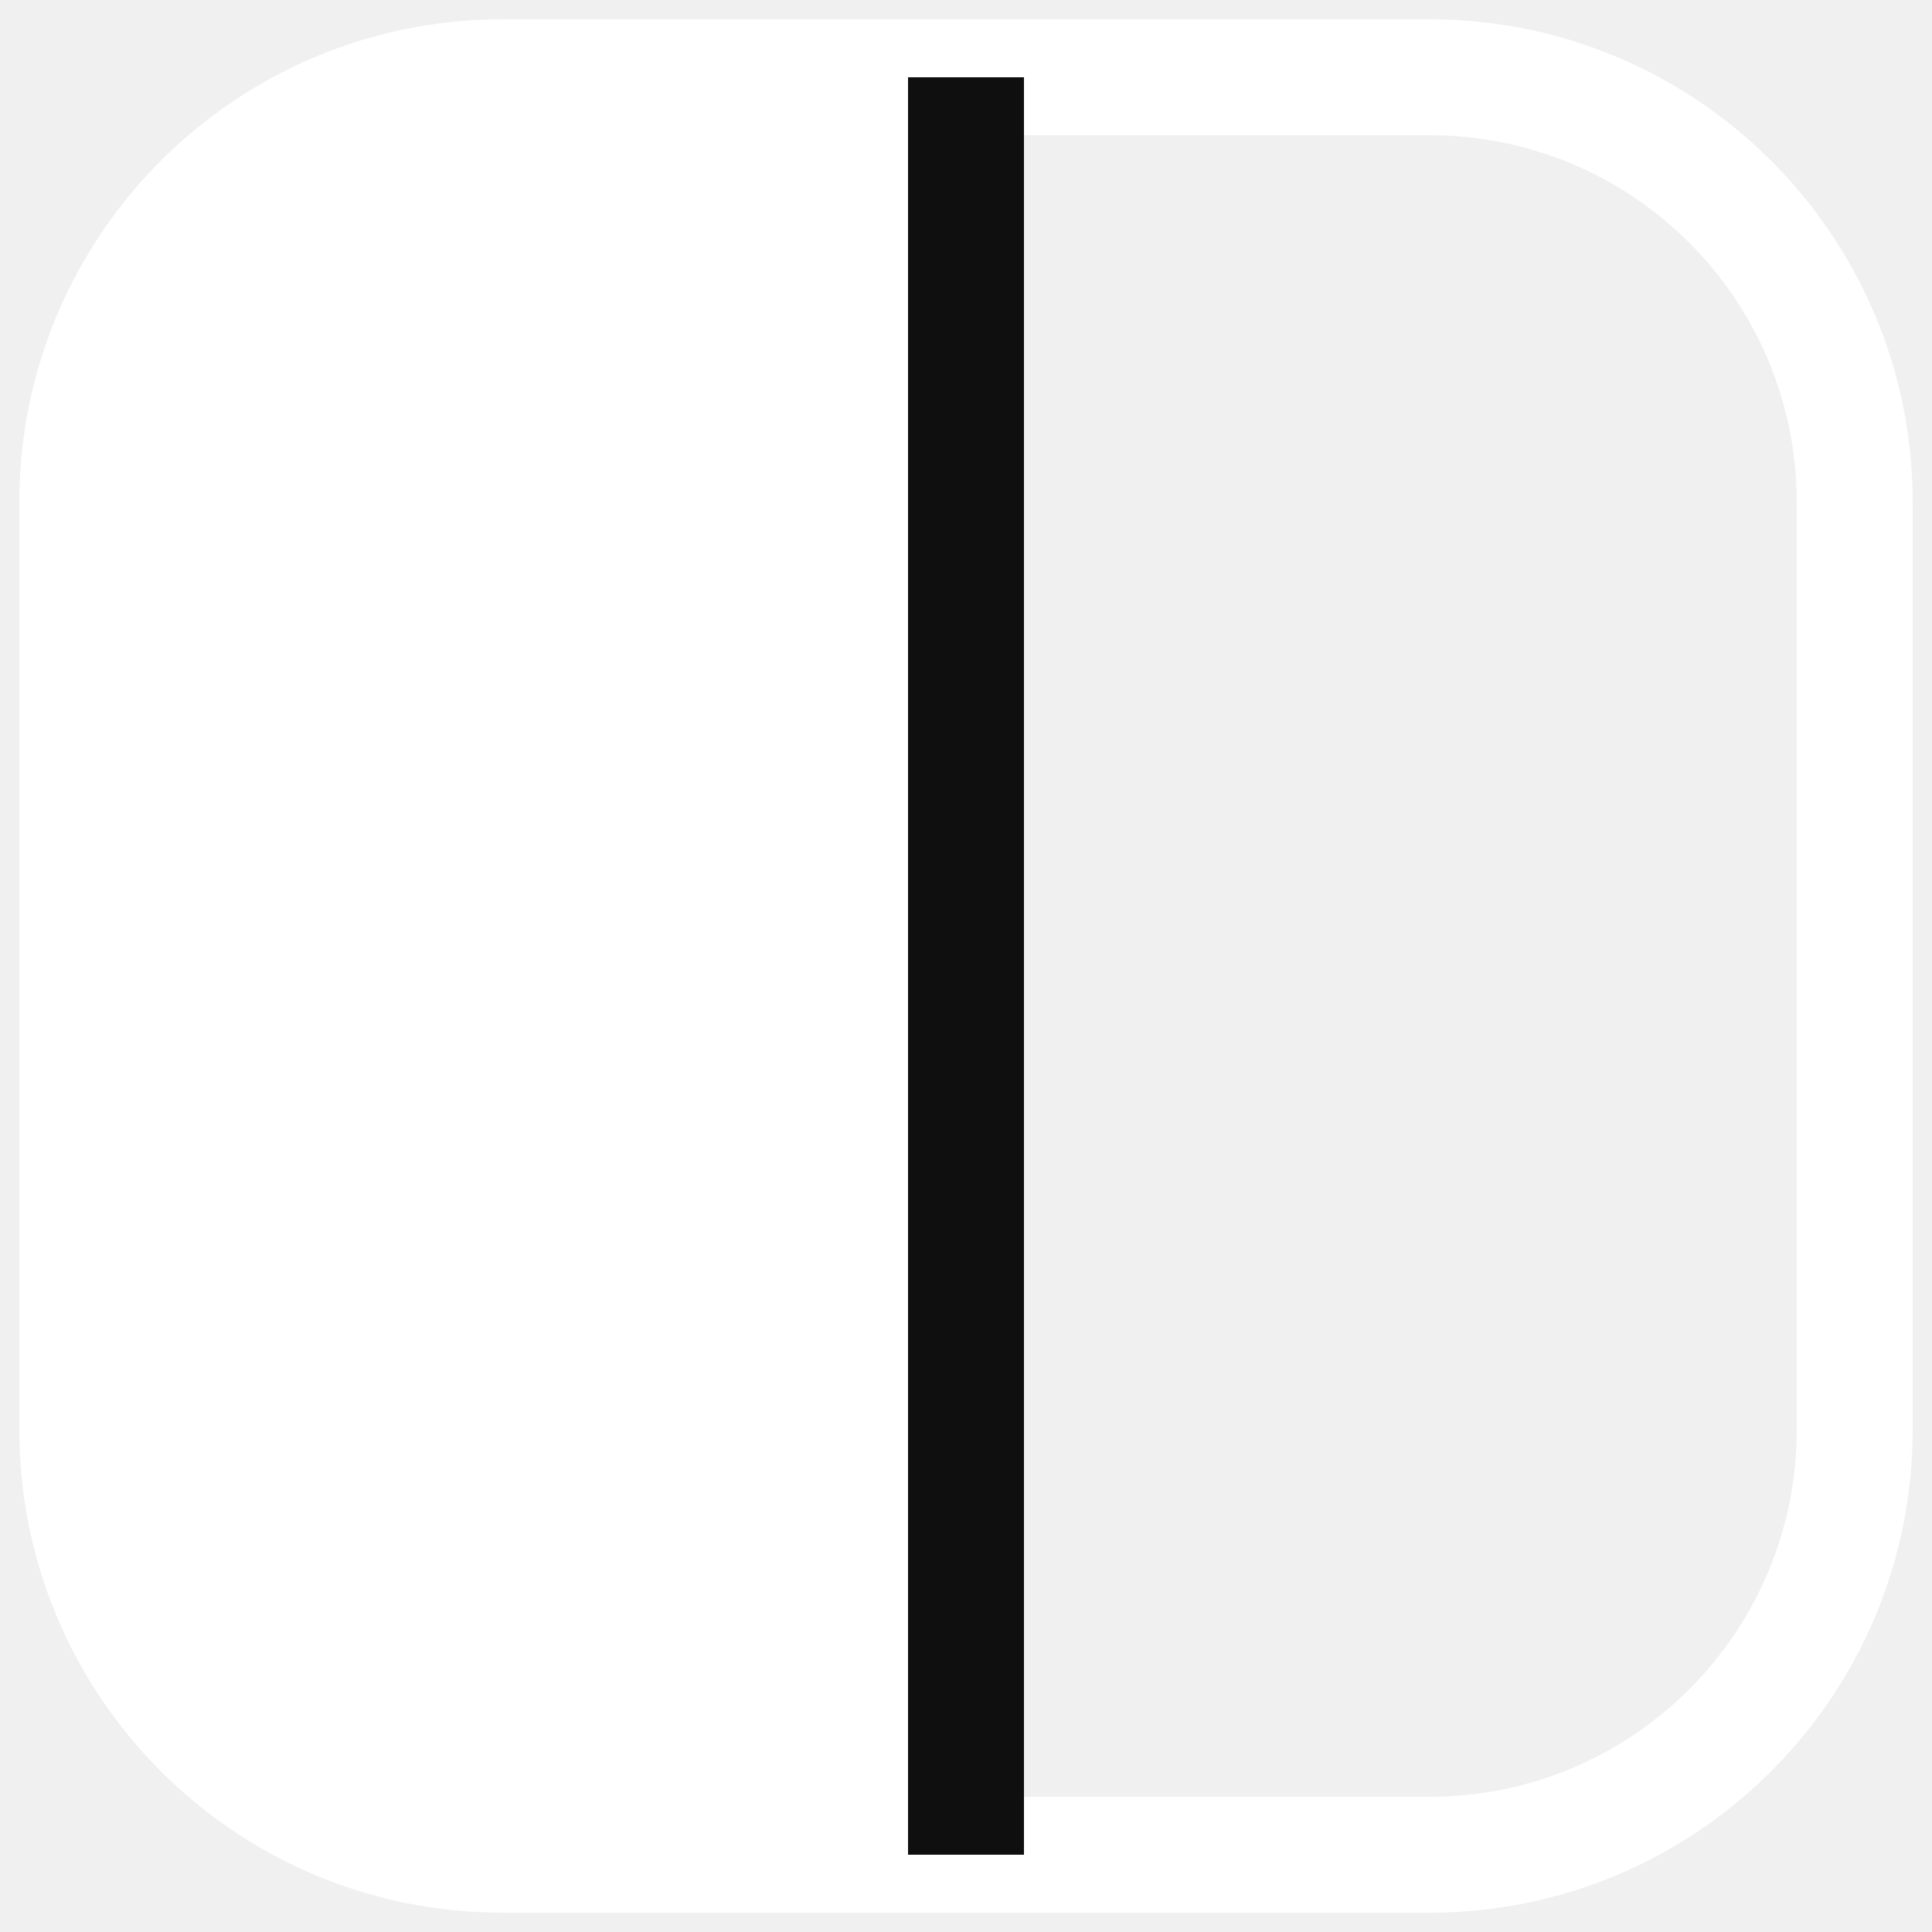
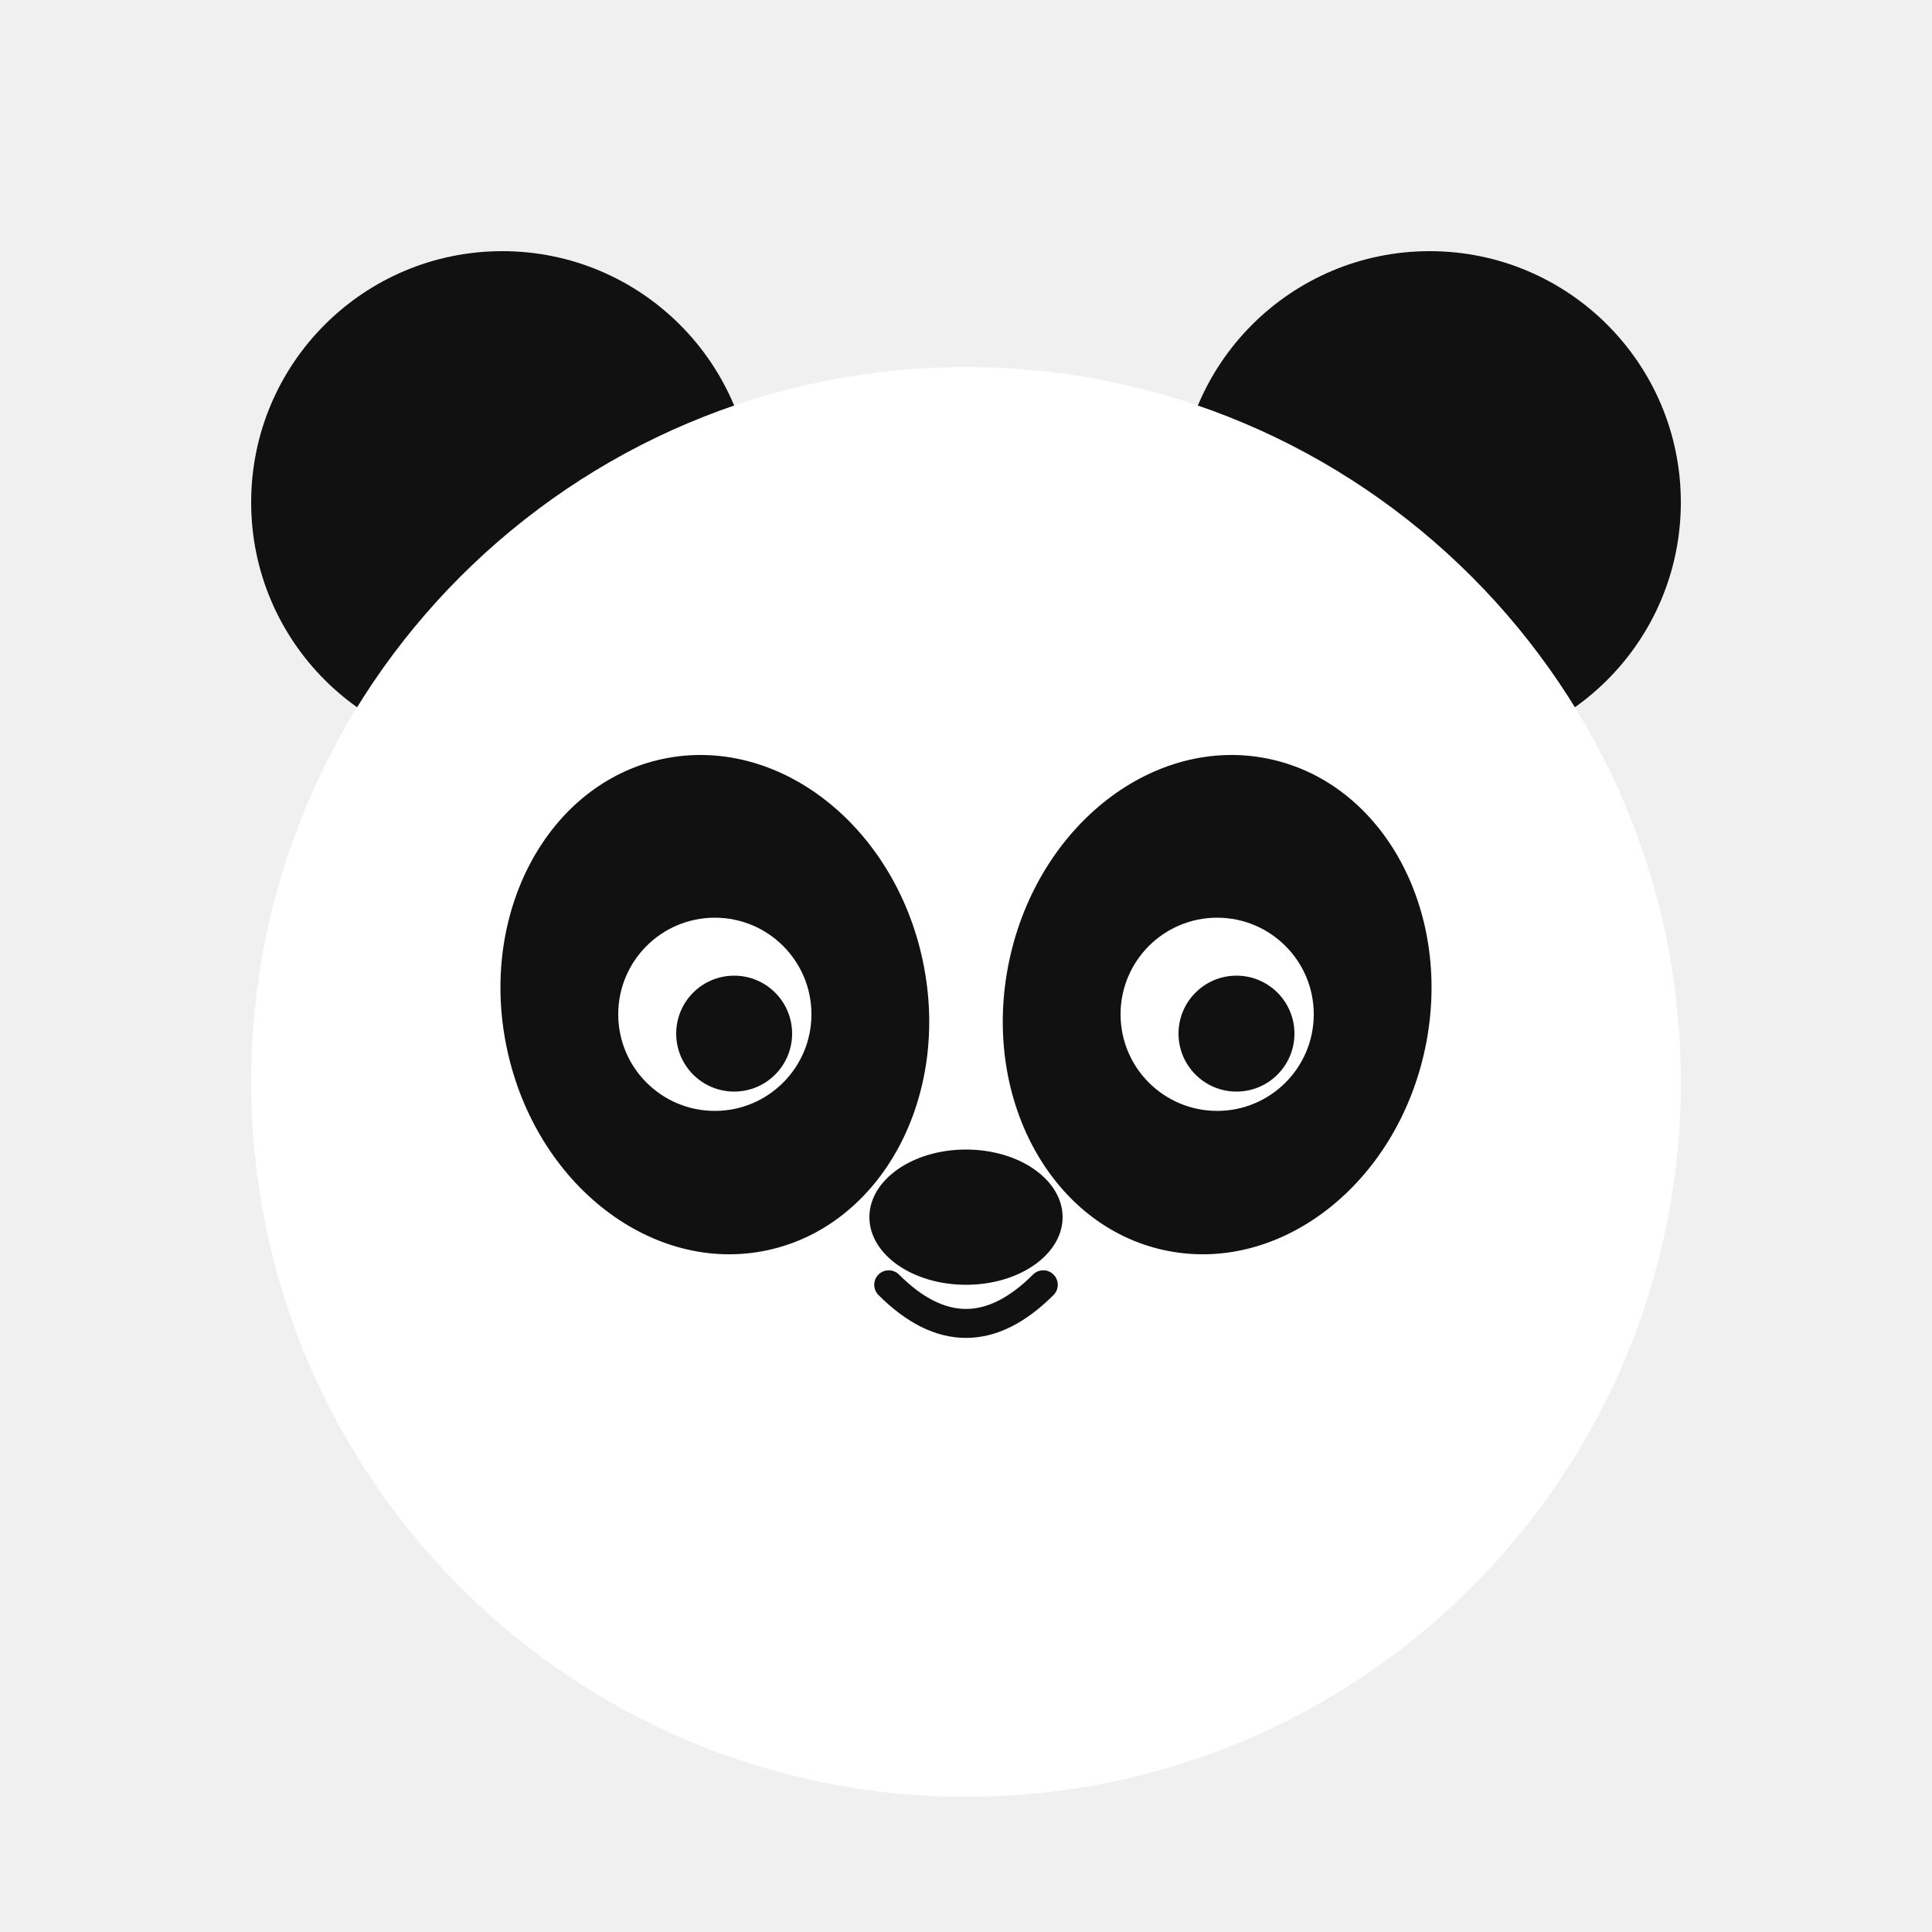
<svg xmlns="http://www.w3.org/2000/svg" width="200" height="200" viewBox="0 0 200 200" fill="none">
-   <defs>
-     <clipPath id="left-half">
-       <rect x="0" y="0" width="100" height="200" />
-     </clipPath>
-     <rect id="shape" x="8" y="8" width="184" height="184" rx="44" />
-   </defs>
-   <rect x="8" y="8" width="184" height="184" rx="44" stroke="white" stroke-width="12" fill="none" />
-   <rect x="8" y="8" width="184" height="184" rx="44" fill="white" clip-path="url(#left-half)" />
-   <line x1="100" y1="8" x2="100" y2="192" stroke="#0f0f0f" stroke-width="12" />
+   <circle cx="52" cy="52" r="26" fill="#111111" />
+   <circle cx="148" cy="52" r="26" fill="#111111" />
+   <circle cx="100" cy="112" r="74" fill="white" />
+   <ellipse cx="74" cy="104" rx="22" ry="26" fill="#111111" transform="rotate(-12 74 104)" />
+   <ellipse cx="126" cy="104" rx="22" ry="26" fill="#111111" transform="rotate(12 126 104)" />
+   <circle cx="74" cy="105" r="10" fill="white" />
+   <circle cx="126" cy="105" r="10" fill="white" />
+   <circle cx="76" cy="107" r="6" fill="#111111" />
+   <circle cx="128" cy="107" r="6" fill="#111111" />
+   <ellipse cx="100" cy="126" rx="10" ry="7" fill="#111111" />
+   <path d="M92 133 Q100 141 108 133" stroke="#111111" stroke-width="3" stroke-linecap="round" fill="none" />
</svg>
